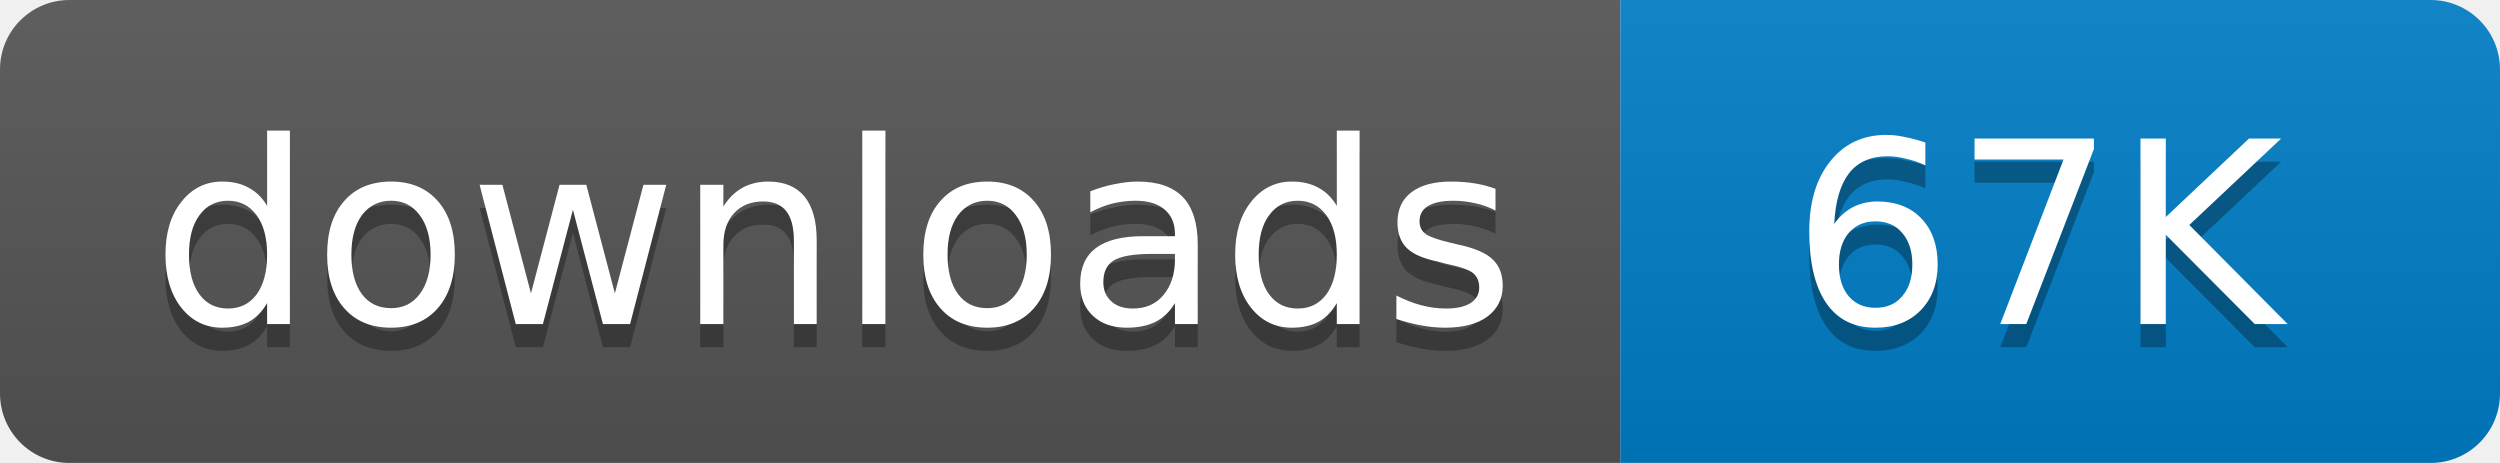
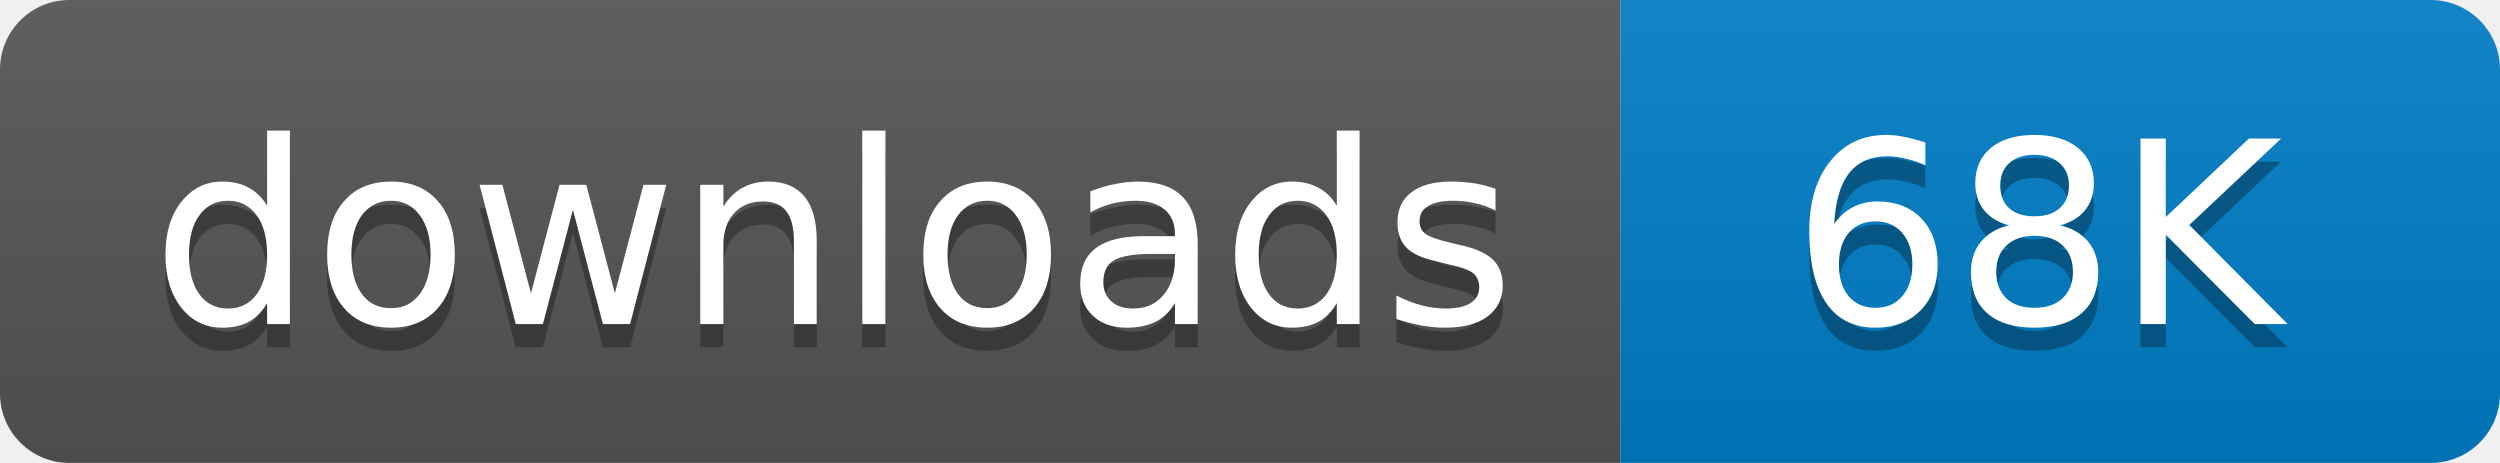
- <svg xmlns="http://www.w3.org/2000/svg" width="108" height="20" aria-label="CRAN downloads 67K">
+ <svg xmlns="http://www.w3.org/2000/svg" width="108" height="20" aria-label="CRAN downloads 68K">
  <linearGradient id="b" x2="0" y2="100%">
    <stop offset="0" stop-color="#bbb" stop-opacity=".1" />
    <stop offset="1" stop-opacity=".1" />
  </linearGradient>
  <mask id="a">
    <rect width="108" height="20" rx="3" fill="#fff" />
  </mask>
  <g mask="url(#a)">
    <path fill="#555" d="M0 0h70v20H0z" />
    <path fill="#007ec6" d="M70 0h38v20H70z" />
    <path fill="url(#b)" d="M0 0h108v20H0z" />
  </g>
  <g fill="#fff" text-anchor="middle" font-family="DejaVu Sans,Verdana,Geneva,sans-serif" font-size="11">
    <text x="36" y="15" fill="#010101" fill-opacity=".3">
      downloads
    </text>
    <text x="36" y="14">
      downloads
    </text>
    <text x="88" y="15" fill="#010101" fill-opacity=".3">
-       67K
+       68K
    </text>
    <text x="88" y="14">
-       67K
+       68K
    </text>
  </g>
</svg>
